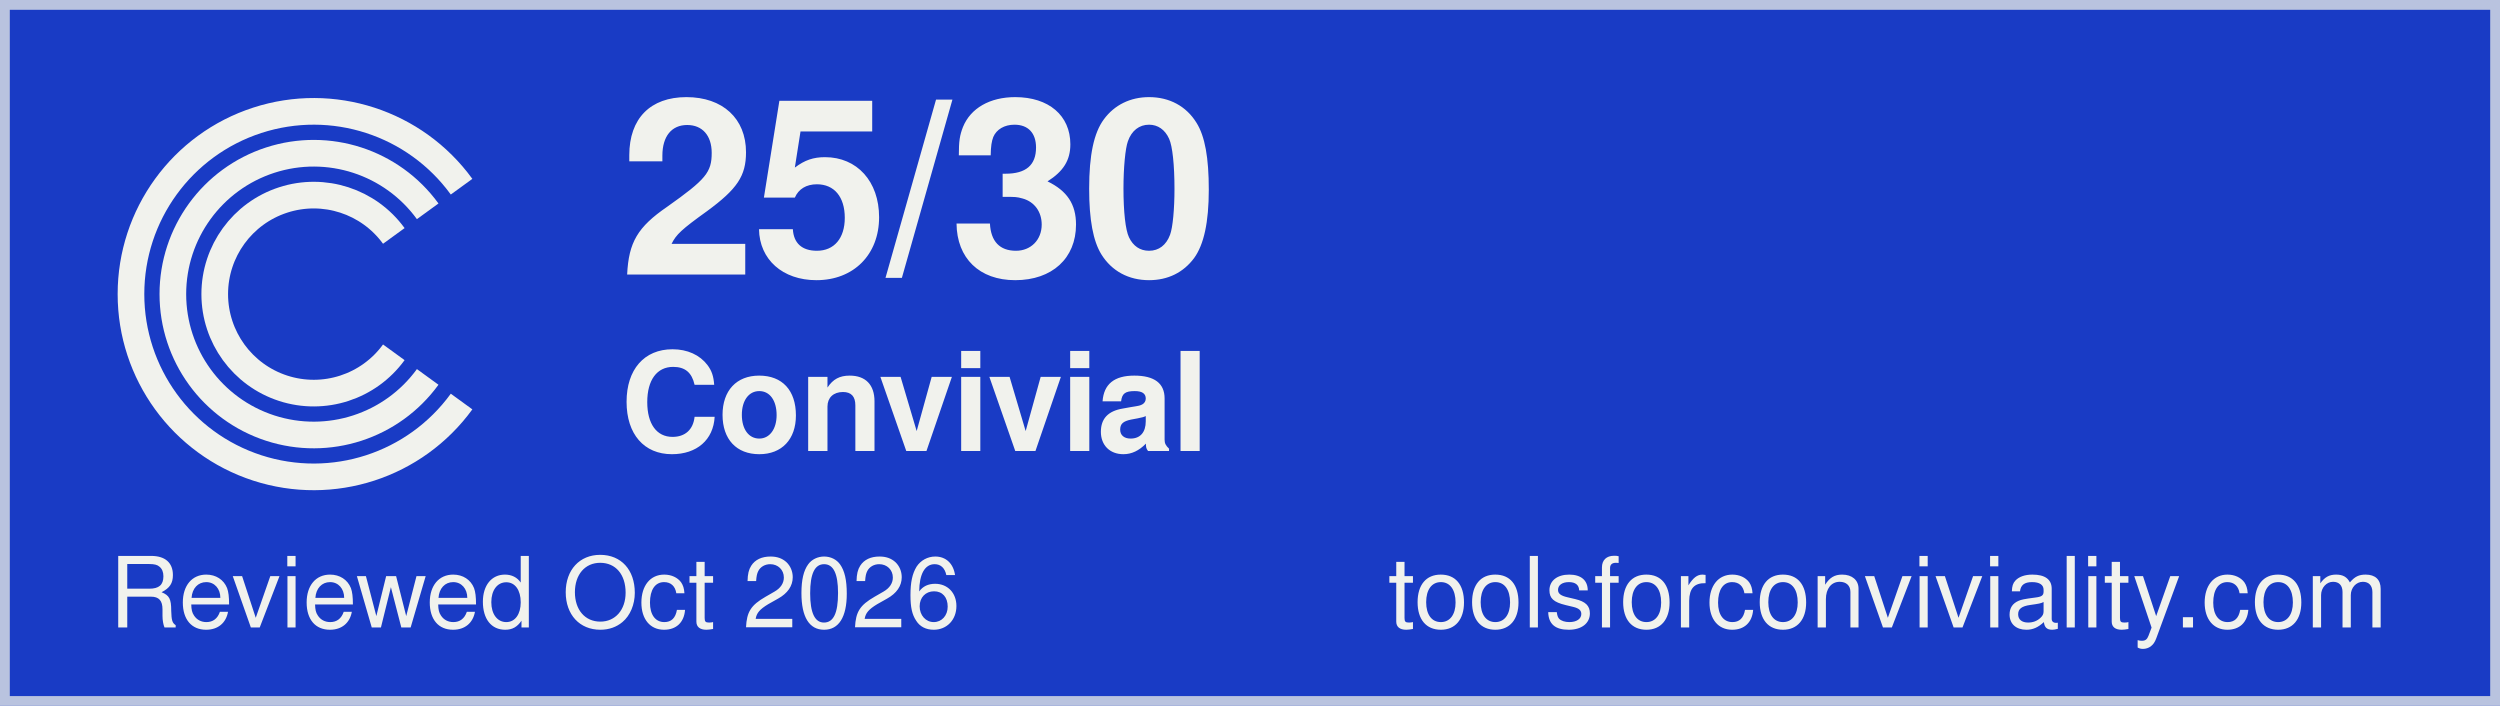
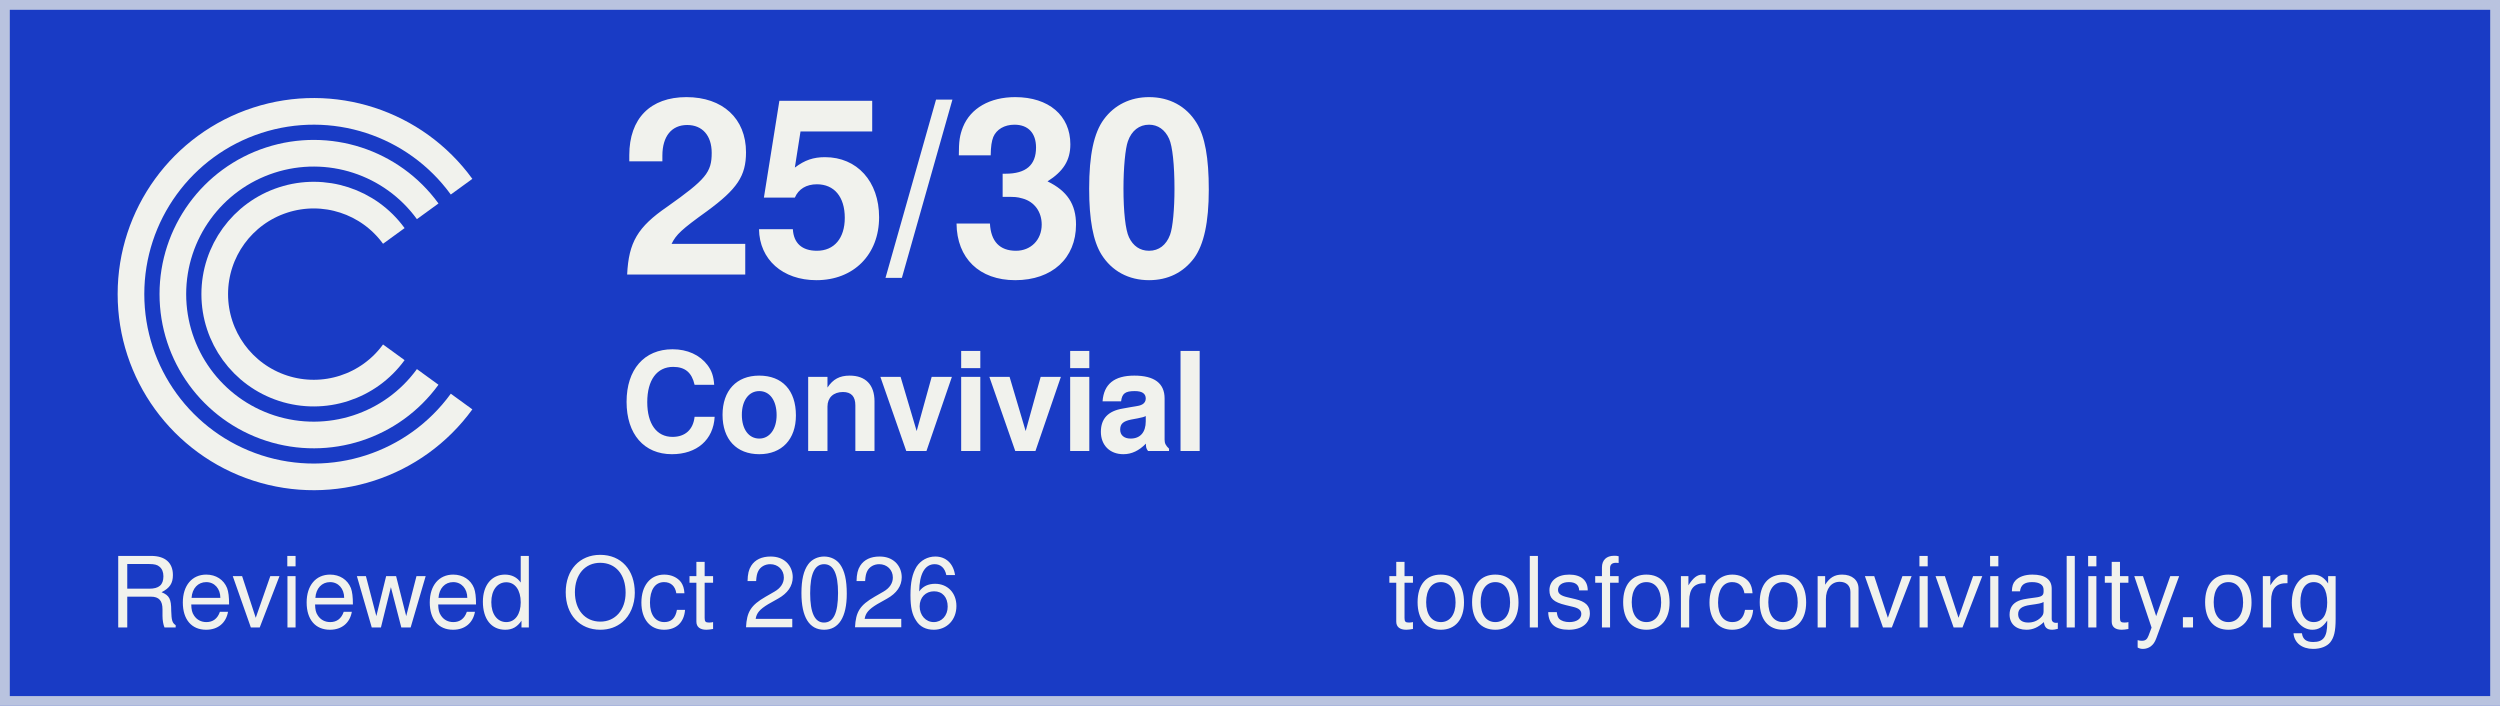
<svg xmlns="http://www.w3.org/2000/svg" width="255" height="72" viewBox="0 0 255 72" role="img" aria-labelledby="title desc">
  <rect width="255" height="72" fill="#193bc5" />
  <rect x="0.5" y="0.5" width="254" height="71" fill="none" stroke="#b9c3df" stroke-width="1" />
  <g id="label" fill="#f1f2ed">
    <g id="c-mark" color="#f1f2ed" transform="translate(5.087379 5.145631) scale(0.1941748)">
      <path d="M216.266 71.573 A96 96 0 1 0 216.266 184.427" fill="none" stroke="currentColor" stroke-width="14" stroke-linecap="butt" stroke-linejoin="round" />
      <path d="M198.467 84.504 A74 74 0 1 0 198.467 171.496" fill="none" stroke="currentColor" stroke-width="14" stroke-linecap="butt" stroke-linejoin="round" />
      <path d="M180.669 97.435 A52 52 0 1 0 180.669 158.565" fill="none" stroke="currentColor" stroke-width="14" stroke-linecap="butt" stroke-linejoin="round" />
    </g>
    <text id="score" x="63.219" y="28" font-family="Helvetica, Arial, sans-serif" font-size="25" font-weight="700" letter-spacing="-0.375">25/30</text>
    <text id="verdict" x="63.3" y="46" font-family="Helvetica, Arial, sans-serif" font-size="14" font-weight="700" letter-spacing="-0.21">Convivial</text>
    <text id="review-date" x="11.121" y="64" font-family="Helvetica, Arial, sans-serif" font-size="10" font-weight="400" letter-spacing="0">Reviewed Oct 2026</text>
-     <text id="attribution" x="141.574" y="64" font-family="Helvetica, Arial, sans-serif" font-size="10" font-weight="400" letter-spacing="0">toolsforconviviality.com</text>
+     <text id="attribution" x="141.574" y="64" font-family="Helvetica, Arial, sans-serif" font-size="10" font-weight="400" letter-spacing="0">toolsforconviviality.org</text>
  </g>
</svg>
